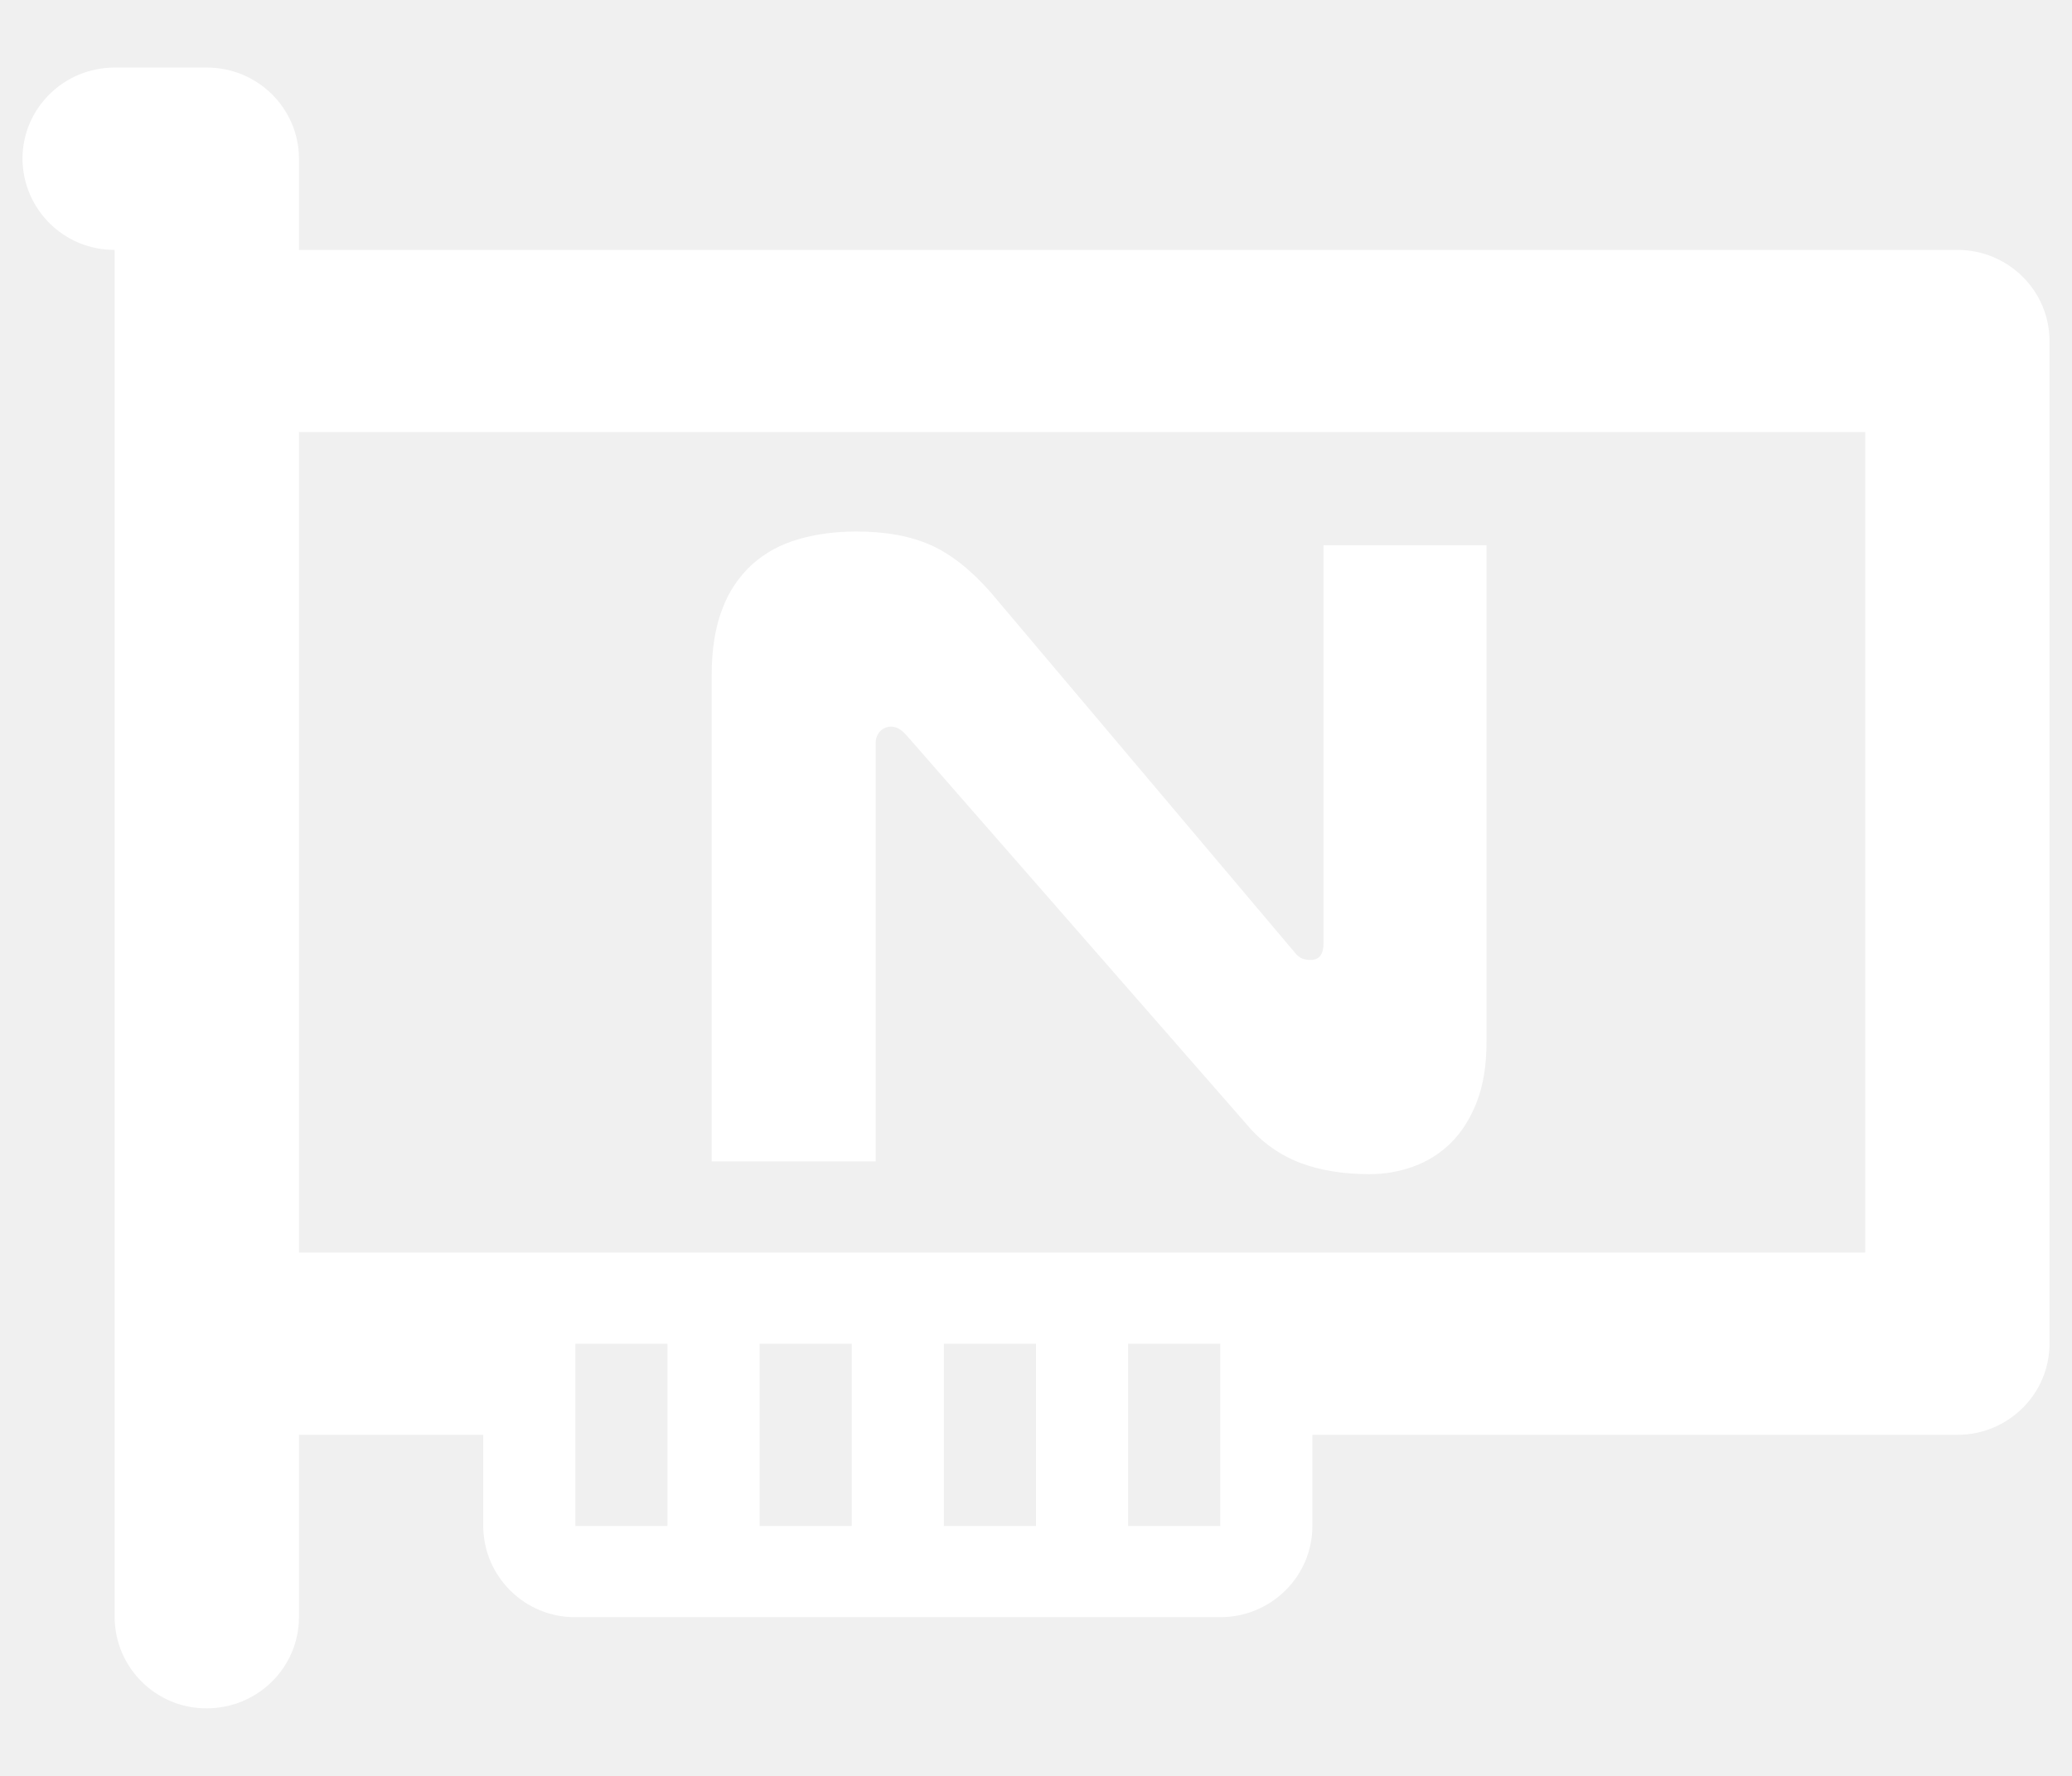
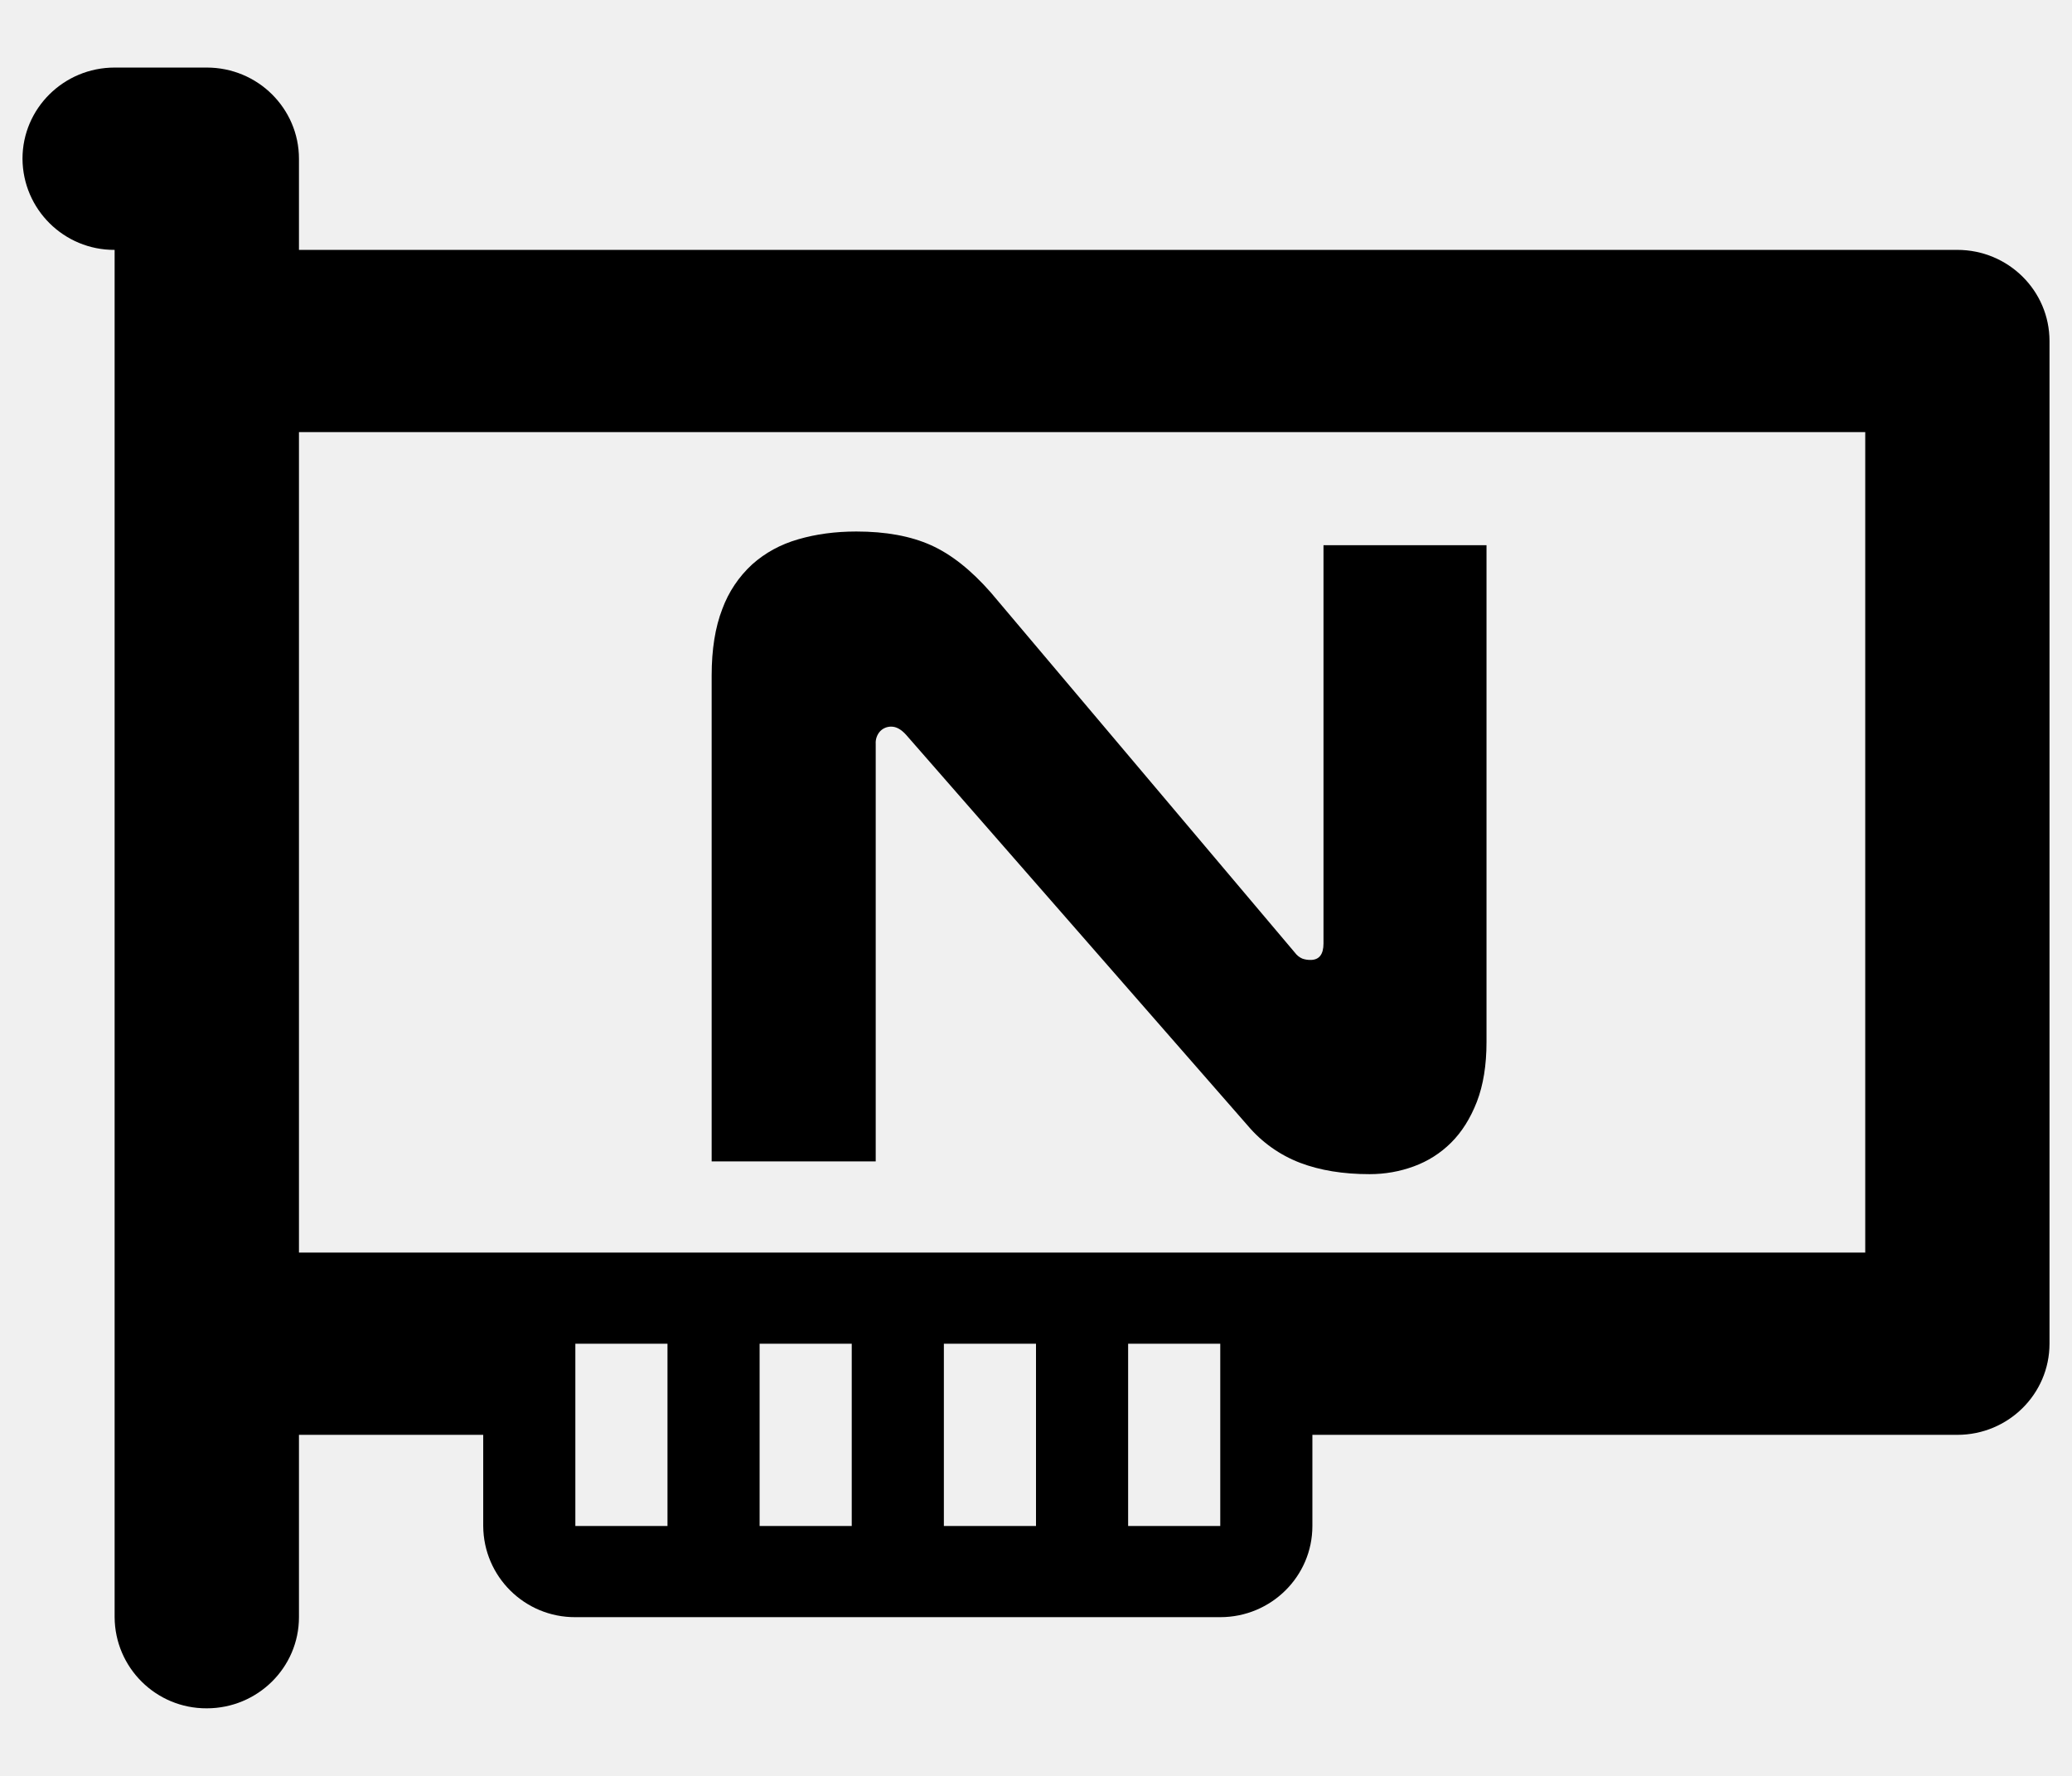
<svg xmlns="http://www.w3.org/2000/svg" width="28" height="24" viewBox="0 0 28 24">
  <g fill="none" fill-rule="evenodd">
    <path d="M-1-3h30v30H-1z" />
-     <path fill="#FFF" d="M6.53 19.391H4.04v2.464c0 .68-.558 1.232-1.246 1.232a1.239 1.239 0 0 1-1.245-1.232V3.377A1.239 1.239 0 0 1 .304 2.145c0-.68.558-1.232 1.245-1.232h1.245c.344 0 .656.138.88.36.226.224.366.532.366.872v1.232h22.41c.688 0 1.246.551 1.246 1.232v13.55c0 .68-.558 1.232-1.245 1.232h-8.716v1.232c0 .68-.557 1.232-1.245 1.232H7.775a1.239 1.239 0 0 1-1.245-1.232v-1.232zM4.04 5.841v11.087h21.166V5.84H4.04zm3.735 12.318v2.464H9.02V18.16H7.775zm2.49 0v2.464h1.245V18.16h-1.245zm2.49 0v2.464H14V18.16h-1.245zm2.49 0v2.464h1.245V18.16h-1.245zm4.843-4.077c0 .312-.043.58-.13.807-.088.226-.204.41-.349.554-.145.144-.313.25-.504.32s-.39.105-.598.105c-.357 0-.67-.051-.94-.154a1.74 1.74 0 0 1-.703-.499l-4.62-5.285c-.066-.073-.132-.11-.199-.11a.205.205 0 0 0-.15.061.232.232 0 0 0-.061.173v5.642H9.617V9.13c0-.353.048-.653.144-.9a1.54 1.54 0 0 1 .404-.603c.175-.156.382-.27.623-.339.24-.07.502-.105.784-.105.399 0 .735.062 1.009.185.274.123.543.337.809.64l4.109 4.867a.245.245 0 0 0 .1.08.32.32 0 0 0 .111.018c.116 0 .175-.074.175-.222V7.368h2.203v6.714z" />
+     <path fill="currentColor" d="M6.53 19.391H4.04v2.464c0 .68-.558 1.232-1.246 1.232a1.239 1.239 0 0 1-1.245-1.232V3.377A1.239 1.239 0 0 1 .304 2.145c0-.68.558-1.232 1.245-1.232h1.245c.344 0 .656.138.88.36.226.224.366.532.366.872v1.232h22.41c.688 0 1.246.551 1.246 1.232v13.55c0 .68-.558 1.232-1.245 1.232h-8.716v1.232c0 .68-.557 1.232-1.245 1.232H7.775a1.239 1.239 0 0 1-1.245-1.232v-1.232zM4.04 5.841v11.087h21.166V5.84H4.04zm3.735 12.318v2.464H9.02V18.16H7.775zm2.49 0v2.464h1.245V18.16h-1.245zm2.49 0v2.464H14V18.16h-1.245zm2.49 0v2.464h1.245V18.16h-1.245zm4.843-4.077c0 .312-.043.58-.13.807-.088.226-.204.41-.349.554-.145.144-.313.25-.504.32s-.39.105-.598.105c-.357 0-.67-.051-.94-.154a1.74 1.74 0 0 1-.703-.499l-4.62-5.285c-.066-.073-.132-.11-.199-.11a.205.205 0 0 0-.15.061.232.232 0 0 0-.061.173v5.642H9.617V9.13c0-.353.048-.653.144-.9a1.54 1.54 0 0 1 .404-.603c.175-.156.382-.27.623-.339.24-.07.502-.105.784-.105.399 0 .735.062 1.009.185.274.123.543.337.809.64l4.109 4.867a.245.245 0 0 0 .1.08.32.32 0 0 0 .111.018c.116 0 .175-.074.175-.222V7.368h2.203v6.714z" />
  </g>
</svg>
